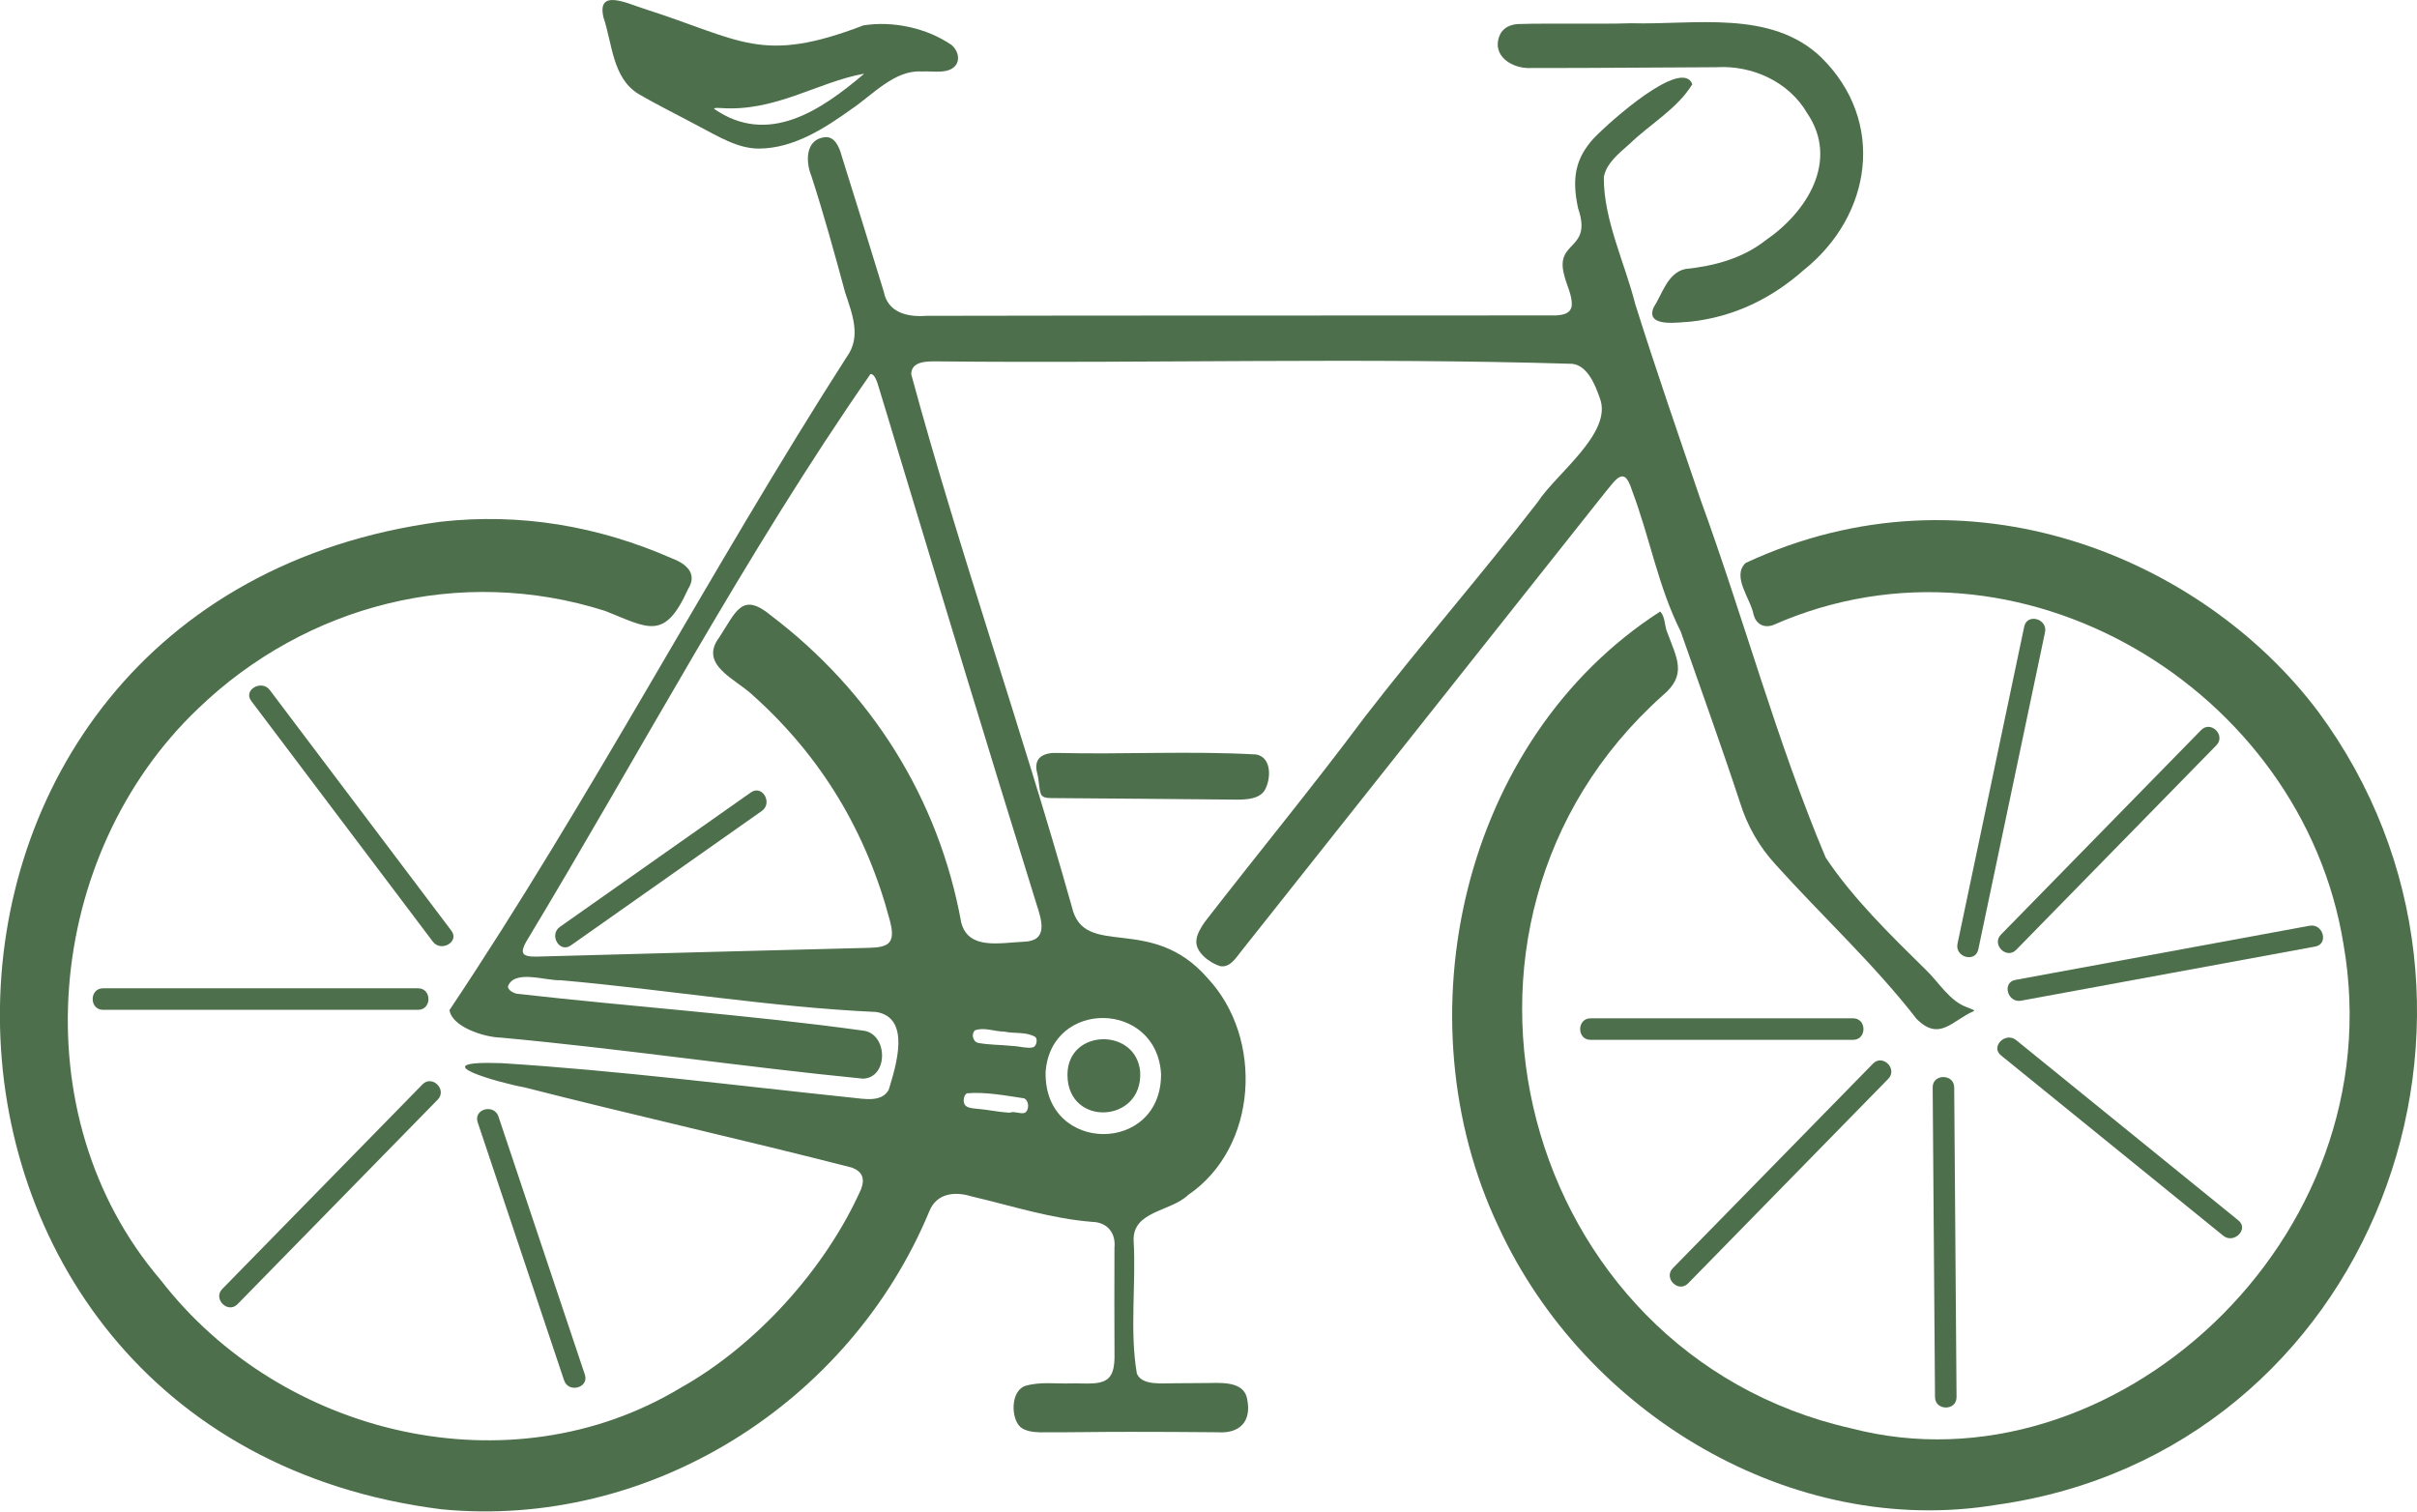
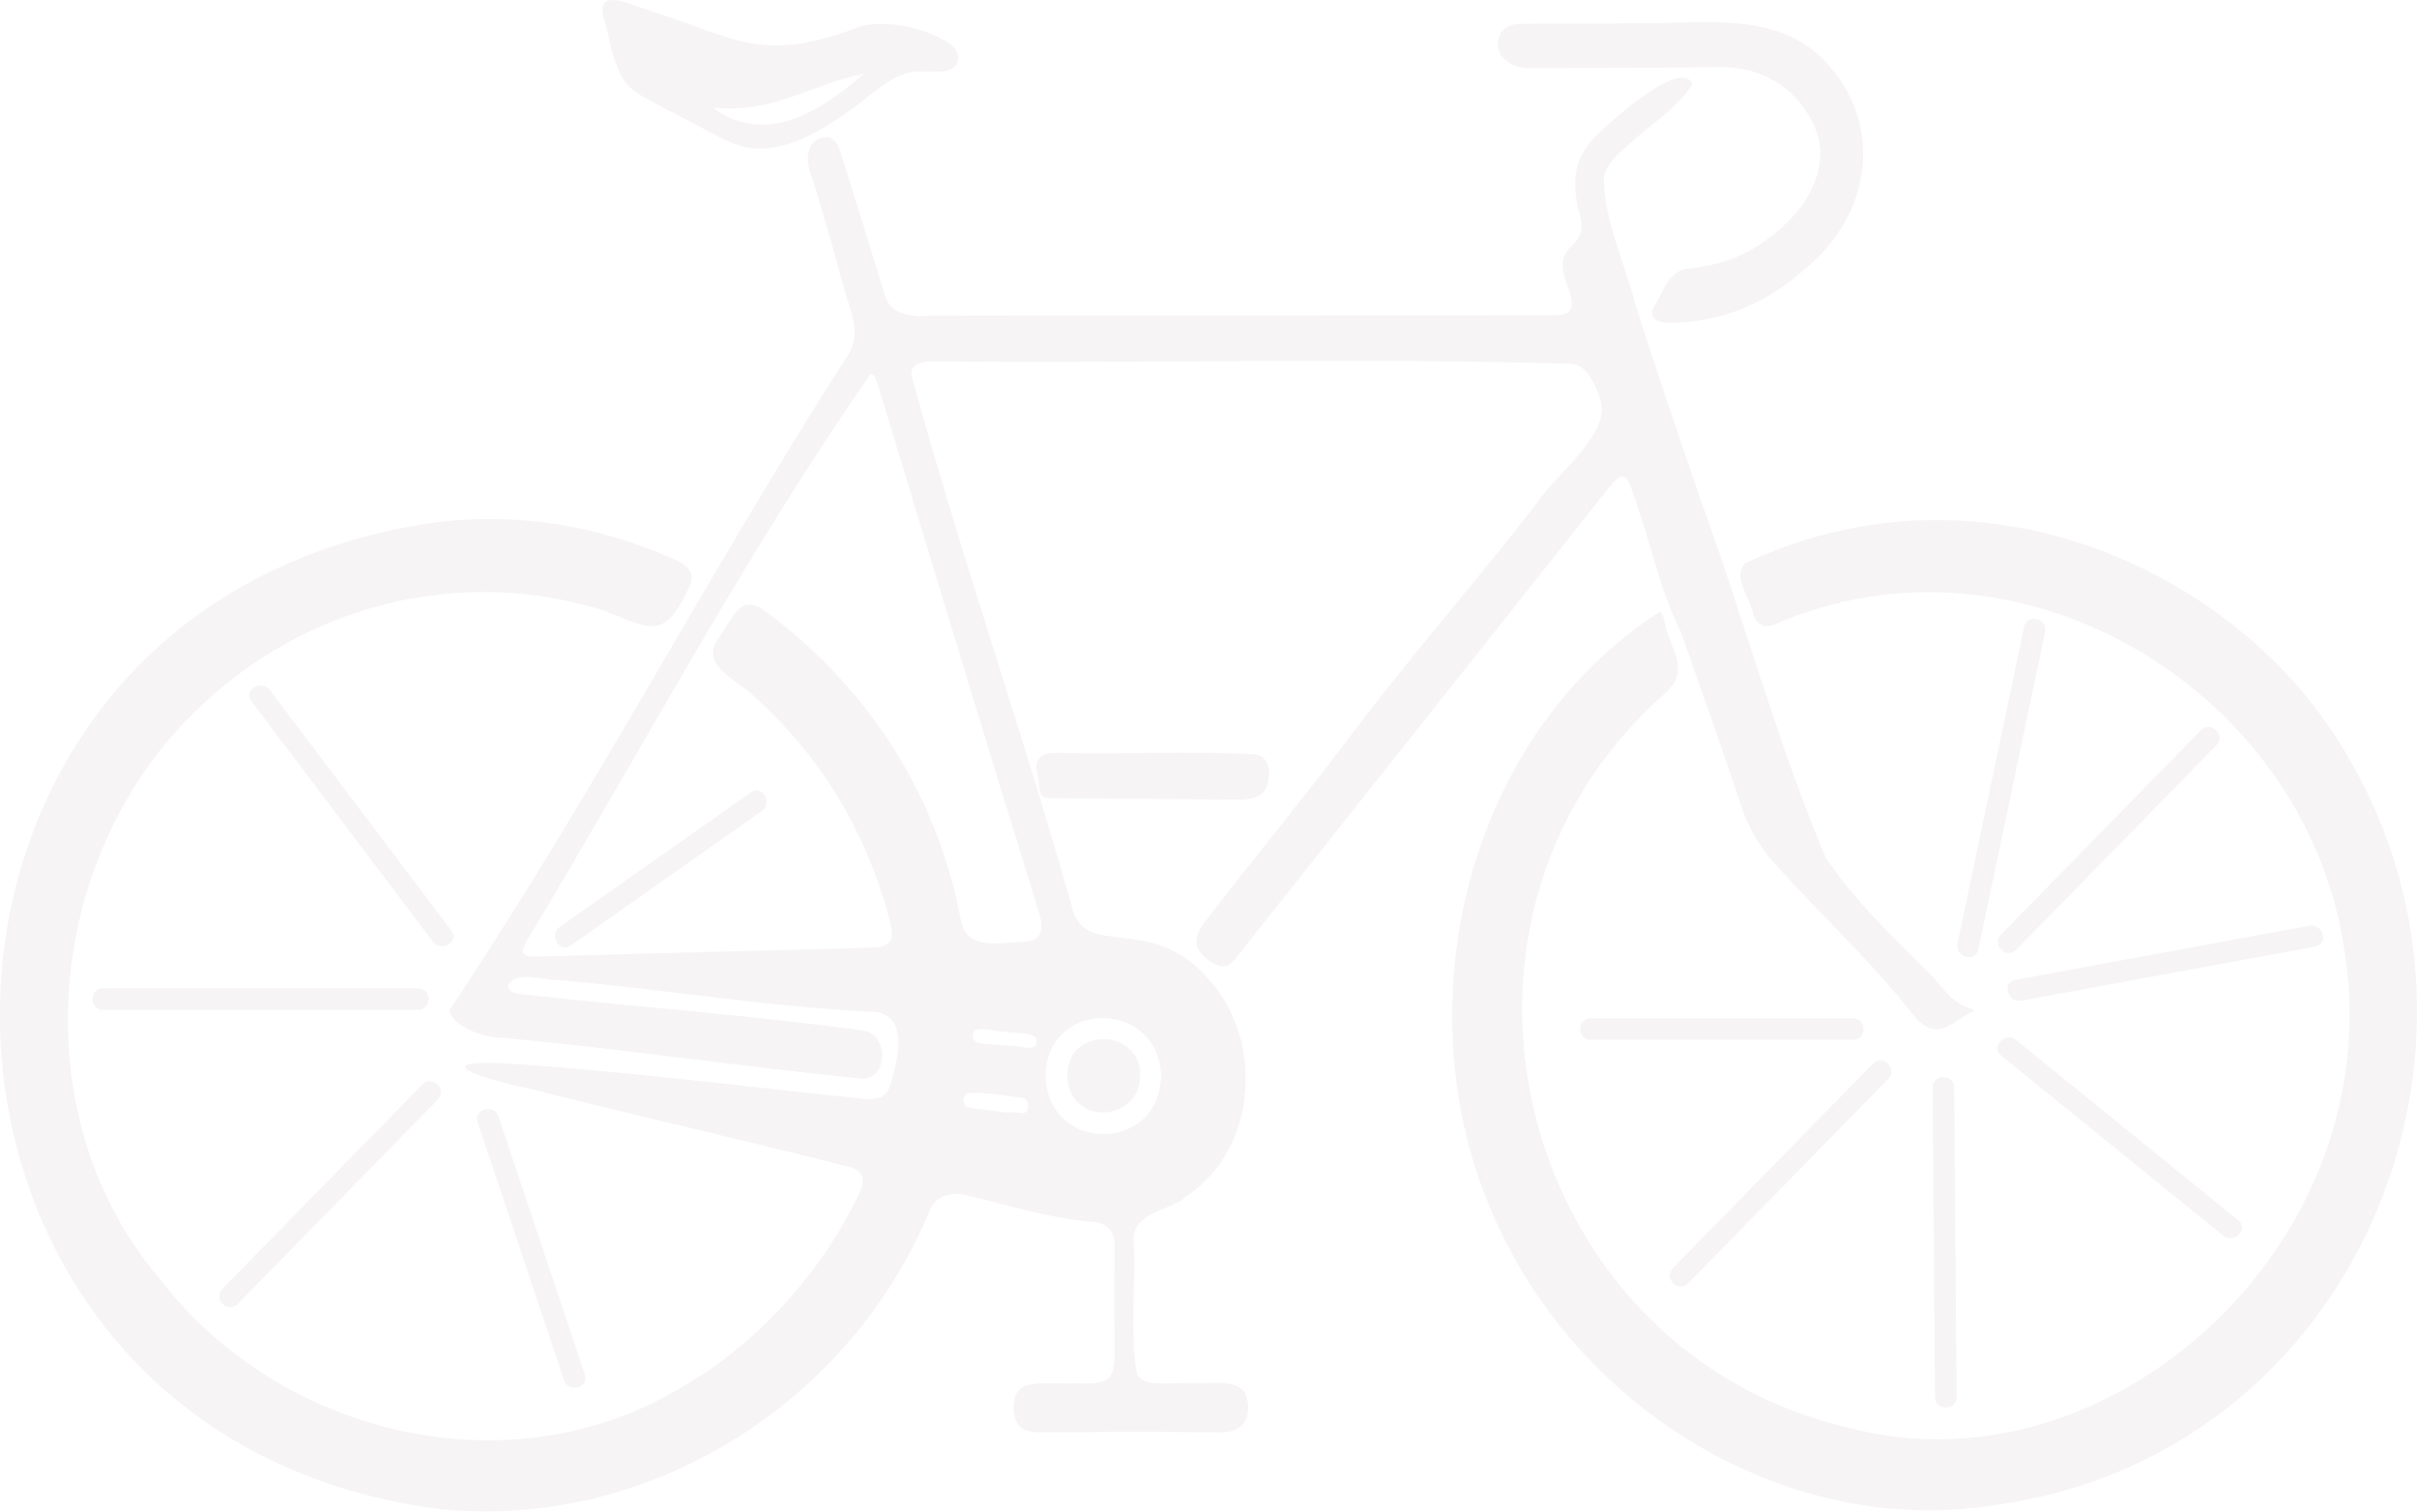
<svg xmlns="http://www.w3.org/2000/svg" id="a" width="auto" height="auto" viewBox="0 0 108.552 67.884">
  <defs>
-     <style>.b{fill:#4D6F4B;}.b,.c{stroke-width:0px;}.c{fill:#b9b8b7;}</style>
+     <style>.b{fill:#f6f4f4;}.b,.c{stroke-width:0px;}.c{fill:#b9b8b7;}</style>
  </defs>
  <path class="b" d="M88.661,45.407c-.981.414-1.543,1.395-2.583.357-1.913-2.467-4.249-4.618-6.346-6.948-.723-.79-1.255-1.718-1.574-2.74-.85-2.585-1.78-5.149-2.674-7.711-1.027-2.049-1.367-4.168-2.197-6.365-.062-.207-.197-.539-.352-.589-.131-.053-.289.048-.465.242-.456.545-.914,1.145-1.358,1.695-5.118,6.451-10.25,12.926-15.364,19.373-.254.319-.515.756-.954.671-.472-.148-1.123-.635-1.062-1.157.02-.285.222-.61.39-.843,2.375-3.067,4.837-6.057,7.162-9.176,2.526-3.268,5.245-6.39,7.769-9.655.821-1.274,3.386-3.116,2.803-4.666-.22-.642-.566-1.464-1.23-1.554-9.47-.289-18.994-.012-28.478-.11-.482-.004-1.214-.03-1.224.575,2.171,8.006,4.958,15.899,7.212,23.913.546,2.411,3.554.274,6.103,3.218,2.515,2.683,2.27,7.596-.883,9.738-.778.749-2.473.704-2.443,2.029.117,1.982-.186,4.044.146,5.993.249.556,1.125.423,1.826.429.492-.005.98-.002,1.472-.01.759-.022,1.556.012,1.662.759.184.96-.327,1.522-1.334,1.454-1.292-.008-2.583-.024-3.875-.019-1.375-.004-2.726.028-4.118.021-.294-.007-.66-.058-.864-.239-.425-.38-.454-1.603.213-1.845.697-.202,1.365-.087,2.075-.113.641-.018,1.442.122,1.747-.33.156-.221.184-.532.192-.813-.011-1.666-.007-3.308-.002-4.959.065-.657-.324-1.135-.993-1.152-1.864-.146-3.614-.721-5.43-1.146-.766-.239-1.573-.133-1.893.67-3.59,8.642-12.579,14.291-21.914,13.384-26.26-3.308-26.598-40.808-.039-44.354,3.555-.398,7.051.175,10.399,1.647.654.245,1.156.697.715,1.384-1.053,2.338-1.788,1.74-3.716.975-6.54-2.082-13.465-.248-18.273,4.374-6.888,6.544-8.03,18.269-1.699,25.67,5.437,7.044,15.718,9.443,23.334,4.862,3.377-1.883,6.519-5.324,8.128-8.934.185-.486.05-.79-.403-.968-4.879-1.255-9.835-2.358-14.716-3.606-1.091-.194-4.76-1.213-1.041-1.088,5.254.33,10.488,1.001,15.719,1.547.559.053,1.363.236,1.684-.353.331-1.088,1.01-3.231-.559-3.492-4.718-.213-9.457-1.011-14.169-1.425-.694.029-2.088-.501-2.375.278.006.142.165.267.398.328,5.179.587,10.38.941,15.552,1.656,1.125.128,1.15,2.121-.004,2.158-5.415-.532-10.826-1.345-16.259-1.843-.785-.019-2.214-.498-2.31-1.24,6.324-9.45,11.667-19.704,17.841-29.337.663-.902.242-1.936-.07-2.88-.475-1.752-.958-3.514-1.519-5.242-.263-.632-.273-1.632.581-1.74.447-.069.671.418.779.838.631,2.009,1.271,4.068,1.889,6.09.179.948,1.059,1.157,1.916,1.092,9.411-.021,18.836-.006,28.278-.018.366-.025.655-.094.707-.444.028-.461-.236-.912-.341-1.374-.428-1.574,1.288-1.074.624-2.999-.294-1.361-.11-2.246.702-3.136.75-.783,3.969-3.639,4.43-2.432-.69,1.118-1.85,1.748-2.836,2.697-.457.404-1.035.862-1.14,1.483-.009,1.916.945,3.848,1.412,5.697.931,2.957,1.946,5.887,2.946,8.822,1.941,5.324,3.414,10.834,5.606,16.036,1.224,1.837,2.908,3.475,4.486,5.029.613.579,1.076,1.436,1.905,1.71.176.076.289.107.277.14l-.006.01ZM23.518,42.838c.112.149.51.131.74.123,5.004-.136,9.881-.268,14.769-.39.313-.01.762-.028.932-.275.173-.23.085-.634.013-.927-1.055-4-3.084-7.393-6.176-10.156-.743-.71-2.423-1.349-1.496-2.582.753-1.143,1.014-2.071,2.315-.995,4.518,3.428,7.548,8.236,8.557,13.806.326,1.226,1.704.907,2.808.855,1.103-.031.818-.94.567-1.705-2.127-6.844-4.2-13.674-6.274-20.531-.285-.938-.57-1.911-.865-2.857-.088-.255-.189-.416-.314-.404-5.657,8.137-10.344,17.011-15.467,25.505-.119.215-.182.393-.128.501l.019.031ZM46.96,48.209c-.027,3.623,5.211,3.642,5.185.022-.198-3.297-4.937-3.359-5.184-.095l-.001.073ZM45.369,49.97c.177-.074.48.081.655.011.216-.116.197-.554-.033-.651-.814-.121-1.731-.297-2.562-.226-.148.071-.192.379-.096.517.095.145.353.159.547.179.475.038.951.145,1.433.176l.056-.006ZM45.486,46.979c.238.004.731.137.931.052.141-.071.189-.346.085-.454-.4-.246-.951-.145-1.393-.242-.428-.002-.917-.211-1.32-.059-.179.155-.101.518.151.567.503.09.954.077,1.49.132l.055.005Z" />
  <path class="b" d="M74.582,27.488c.204.224.173.62.292.903.445,1.192.908,1.923-.205,2.848-11.53,10.314-6.399,29.565,8.48,32.916,11.673,3.045,24.42-8.465,22.103-21.738-1.842-11.471-14.619-19.198-25.606-14.347-.435.158-.768-.046-.886-.447-.124-.722-1.002-1.728-.361-2.338,10.031-4.673,20.54-.206,25.707,6.666,9.899,13.37,2.479,33.258-14.431,35.635-9.185,1.524-18.49-4.086-22.367-12.473-4.46-9.385-1.657-21.908,7.247-27.642l.029.017Z" />
  <path class="b" d="M73.249,1.044c2.848.081,6.305-.634,8.559,1.547,2.897,2.866,2.269,7.079-.793,9.534-1.445,1.276-3.117,2.1-5.071,2.32-.52.023-2.058.293-1.68-.631.393-.609.63-1.556,1.418-1.73,1.317-.137,2.587-.48,3.616-1.291,1.86-1.272,3.309-3.577,1.87-5.704-.816-1.411-2.466-2.168-4.084-2.07-2.775.008-5.519.041-8.296.035-.855.056-1.845-.54-1.419-1.503.144-.306.468-.449.792-.47.8-.028,1.643-.014,2.464-.02.863-.003,1.802.012,2.555-.015l.069-.002Z" />
  <path class="b" d="M41.374,3.21c-1.2-.067-2.189,1.055-3.122,1.683-1.221.874-2.602,1.768-4.154,1.78-.962.011-1.865-.563-2.72-1.005-.904-.489-1.84-.943-2.724-1.462-1.146-.72-1.151-2.237-1.55-3.421-.313-1.323,1.076-.625,1.849-.383,4.37,1.398,5.235,2.496,9.829.737,1.319-.206,2.83.109,3.958.884.245.214.371.555.228.84-.285.495-1.042.319-1.525.347l-.068.001ZM38.791,3.312c-2.086.382-3.965,1.717-6.423,1.54-.07.002-.295-.029-.297.036,2.429,1.688,4.8.07,6.726-1.563l-.006-.013Z" />
  <path class="b" d="M46.76,35.686c-.113-.274-.08-.608-.18-.968-.183-.711.312-.925.92-.9,2.981.072,5.951-.099,8.925.069.723.146.653,1.157.362,1.628-.259.375-.796.396-1.225.4-2.733-.028-5.445-.048-8.172-.069-.203-.005-.492.023-.607-.124l-.024-.035Z" />
  <polygon class="c" points="75.933 56.415 75.938 56.371 76.008 56.391 75.933 56.415" />
  <path class="b" d="M47.943,48.24c.026-2.044,3.091-2.092,3.264-.099.129,2.309-3.232,2.484-3.264.171l.001-.071Z" />
  <path class="b" d="M18.776,44.388c-4.716,0-9.432,0-14.147,0-.622,0-.623.967,0,.967,4.716,0,9.432,0,14.147,0,.622,0,.623-.967,0-.967h0Z" />
  <path class="b" d="M18.974,48.705c-2.997,3.062-5.993,6.124-8.989,9.186-.436.445.248,1.13.684.684,2.997-3.062,5.993-6.124,8.989-9.186.436-.445-.248-1.13-.684-.684h0Z" />
  <path class="b" d="M84.12,47.772c-2.997,3.062-5.993,6.124-8.989,9.186-.436.445.248,1.13.684.684,2.997-3.062,5.993-6.124,8.989-9.186.436-.445-.248-1.13-.684-.684h0Z" />
  <path class="b" d="M98.857,32.79c-2.997,3.062-5.993,6.124-8.989,9.186-.436.445.248,1.13.684.684,2.997-3.062,5.993-6.124,8.989-9.186.436-.445-.248-1.13-.684-.684h0Z" />
  <path class="b" d="M89.867,47.401c3.327,2.699,6.654,5.399,9.981,8.098.479.389,1.167-.291.684-.684-3.327-2.699-6.654-5.399-9.981-8.098-.479-.389-1.167.291-.684.684h0Z" />
  <path class="b" d="M11.284,31.483c2.384,3.159,4.768,6.319,7.152,9.479l1.002,1.329c.37.491,1.21.009.835-.488-2.384-3.159-4.768-6.319-7.152-9.479l-1.002-1.329c-.37-.491-1.21-.009-.835.488h0Z" />
  <path class="b" d="M33.726,35.589c-2.505,1.763-5.01,3.527-7.514,5.29l-1.064.749c-.505.355-.022,1.194.488.835,2.505-1.763,5.01-3.527,7.514-5.29l1.064-.749c.505-.355.022-1.194-.488-.835h0Z" />
  <path class="b" d="M21.453,50.404c1.132,3.381,2.264,6.763,3.396,10.144l.485,1.449c.197.587,1.131.335.933-.257-1.132-3.381-2.264-6.763-3.396-10.144l-.485-1.449c-.197-.587-1.131-.335-.933.257h0Z" />
  <path class="b" d="M86.8,48.842c.03,4.062.061,8.124.092,12.186l.013,1.722c.005.622.972.624.967,0-.03-4.062-.061-8.124-.092-12.186l-.013-1.722c-.005-.622-.972-.624-.967,0h0Z" />
  <path class="b" d="M83.225,45.737h-11.79c-.622,0-.623.967,0,.967h11.79c.622,0,.623-.967,0-.967h0Z" />
  <path class="b" d="M88.849,42.643c.874-4.154,1.748-8.308,2.621-12.462.125-.594.25-1.189.375-1.783.128-.607-.804-.867-.933-.257-.874,4.154-1.748,8.308-2.621,12.462-.125.594-.25,1.189-.375,1.783-.128.607.804.867.933.257h0Z" />
  <path class="b" d="M90.771,44.945c3.858-.711,7.717-1.421,11.575-2.131.546-.101,1.092-.201,1.639-.302.611-.113.352-1.045-.257-.933-3.858.711-7.717,1.421-11.575,2.131-.546.101-1.092.201-1.639.302-.611.113-.352,1.045.257.933h0Z" />
</svg>
